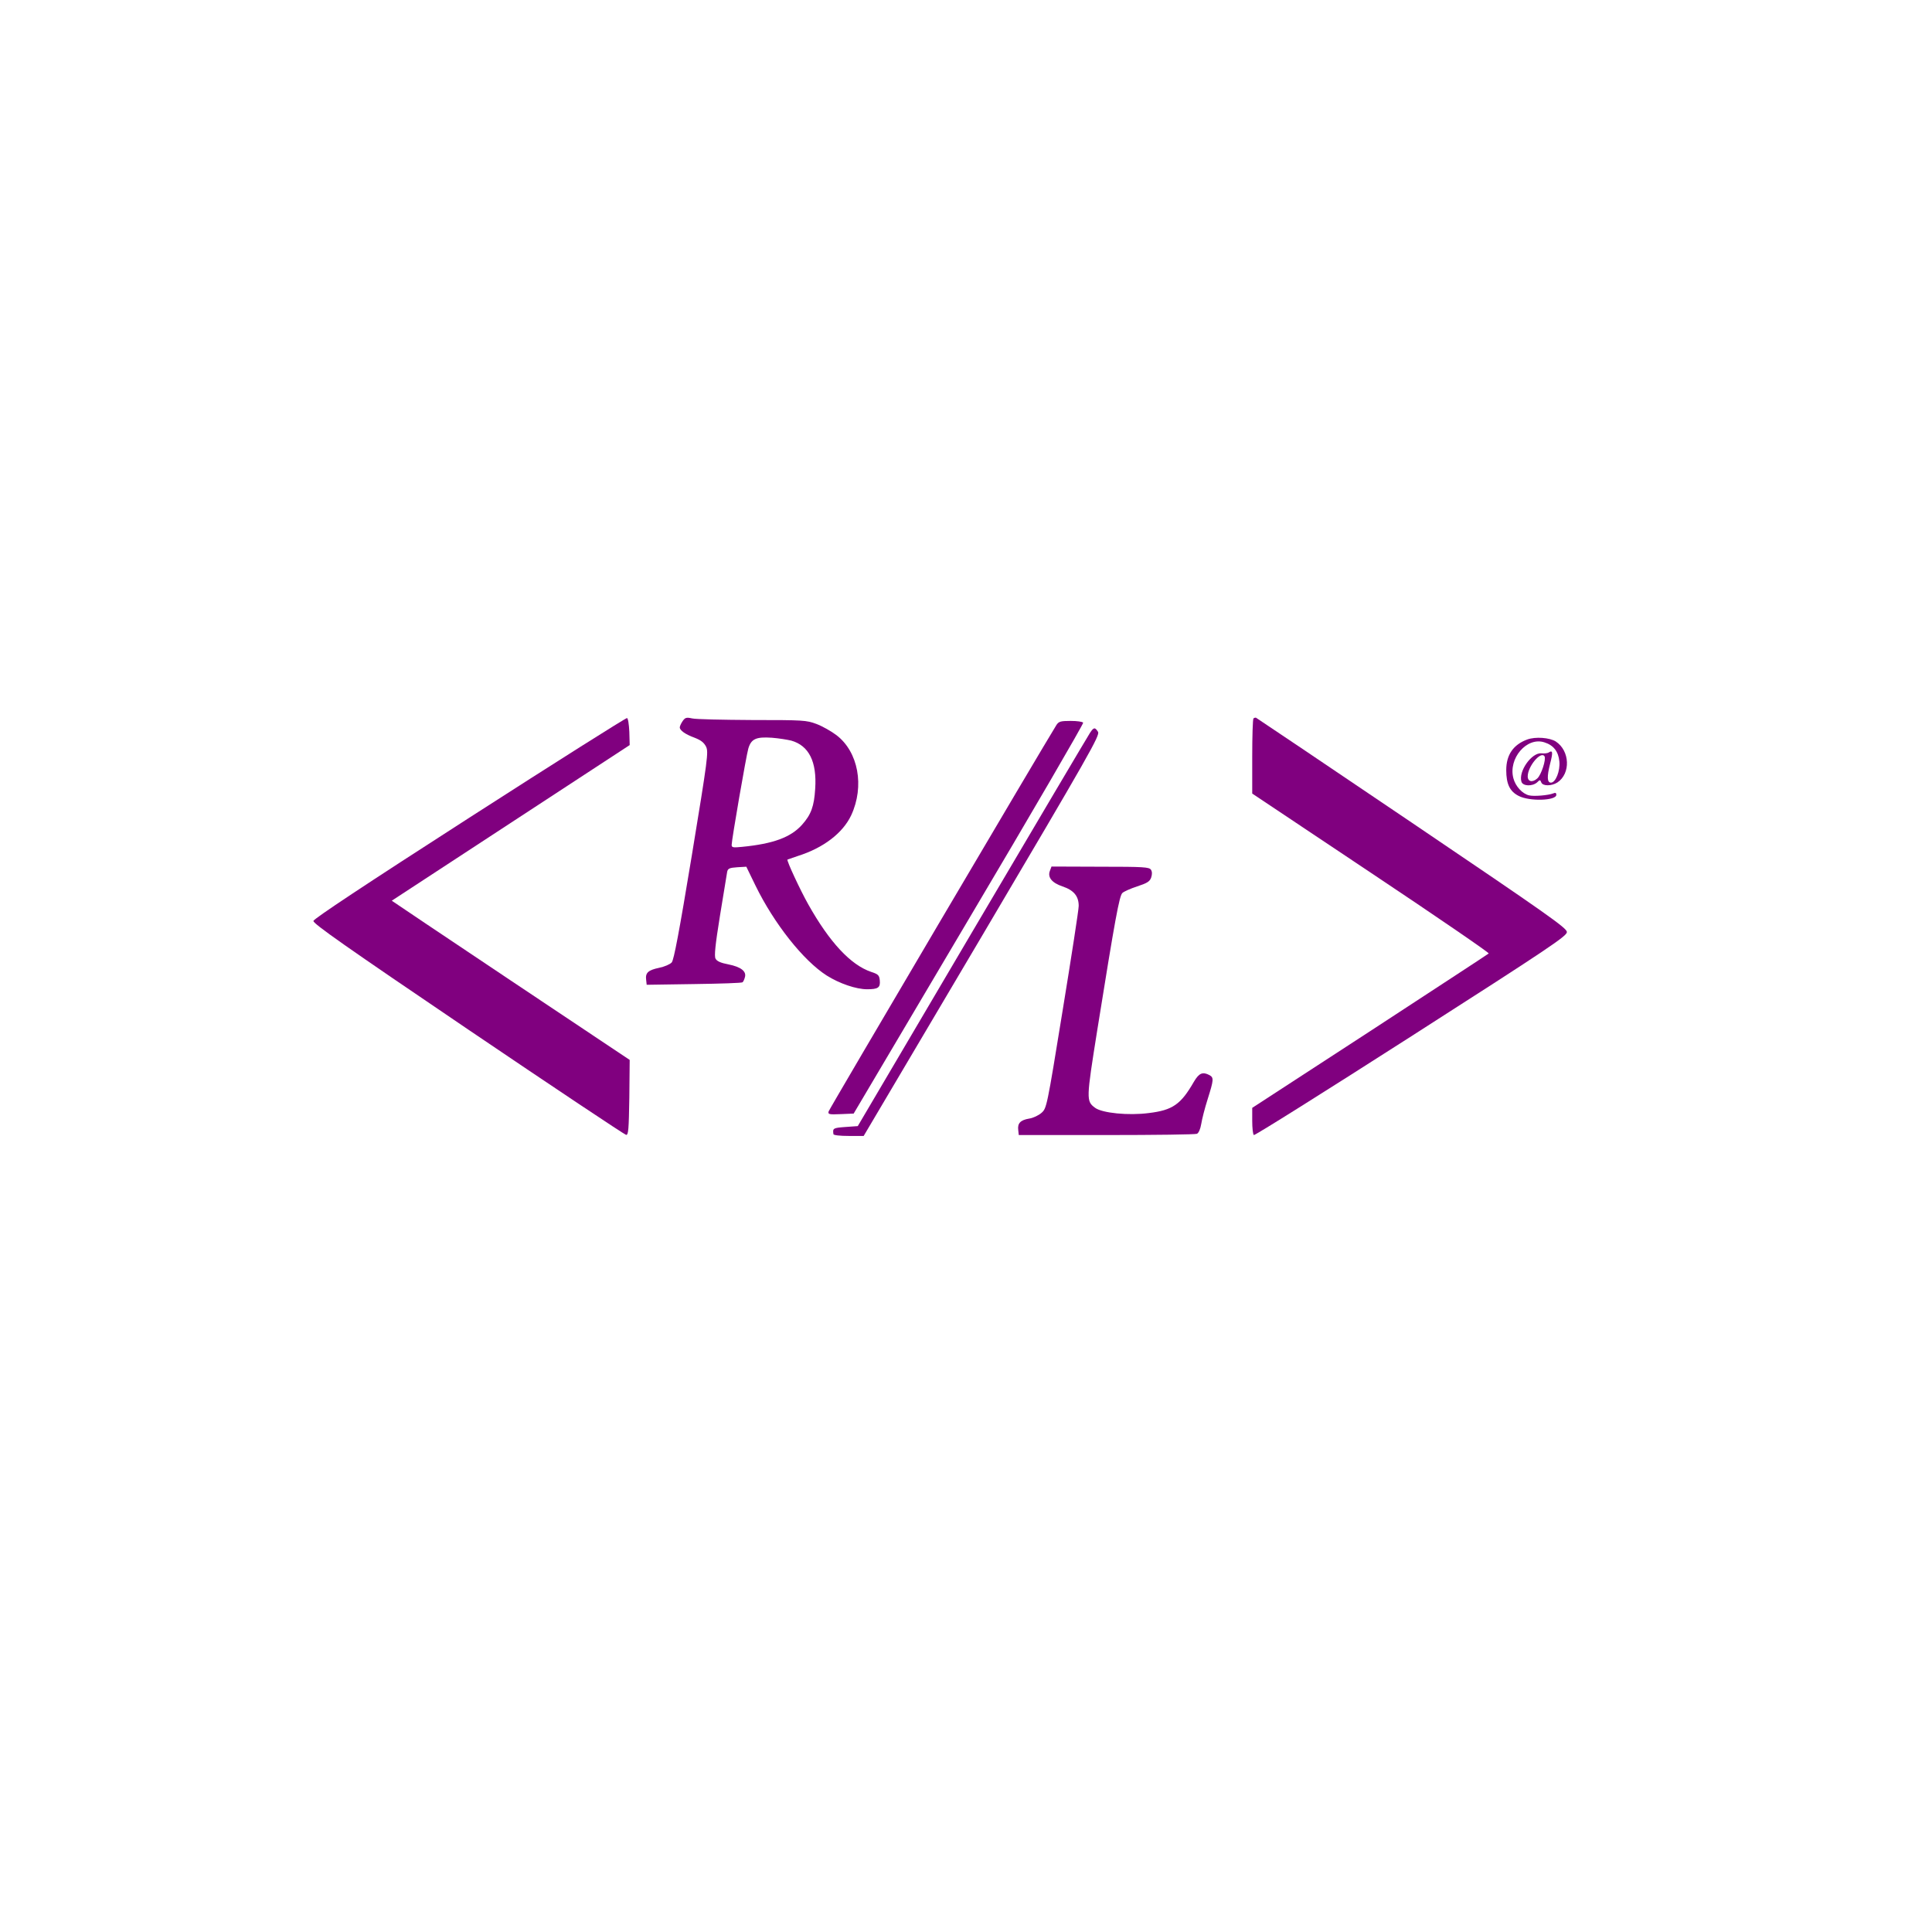
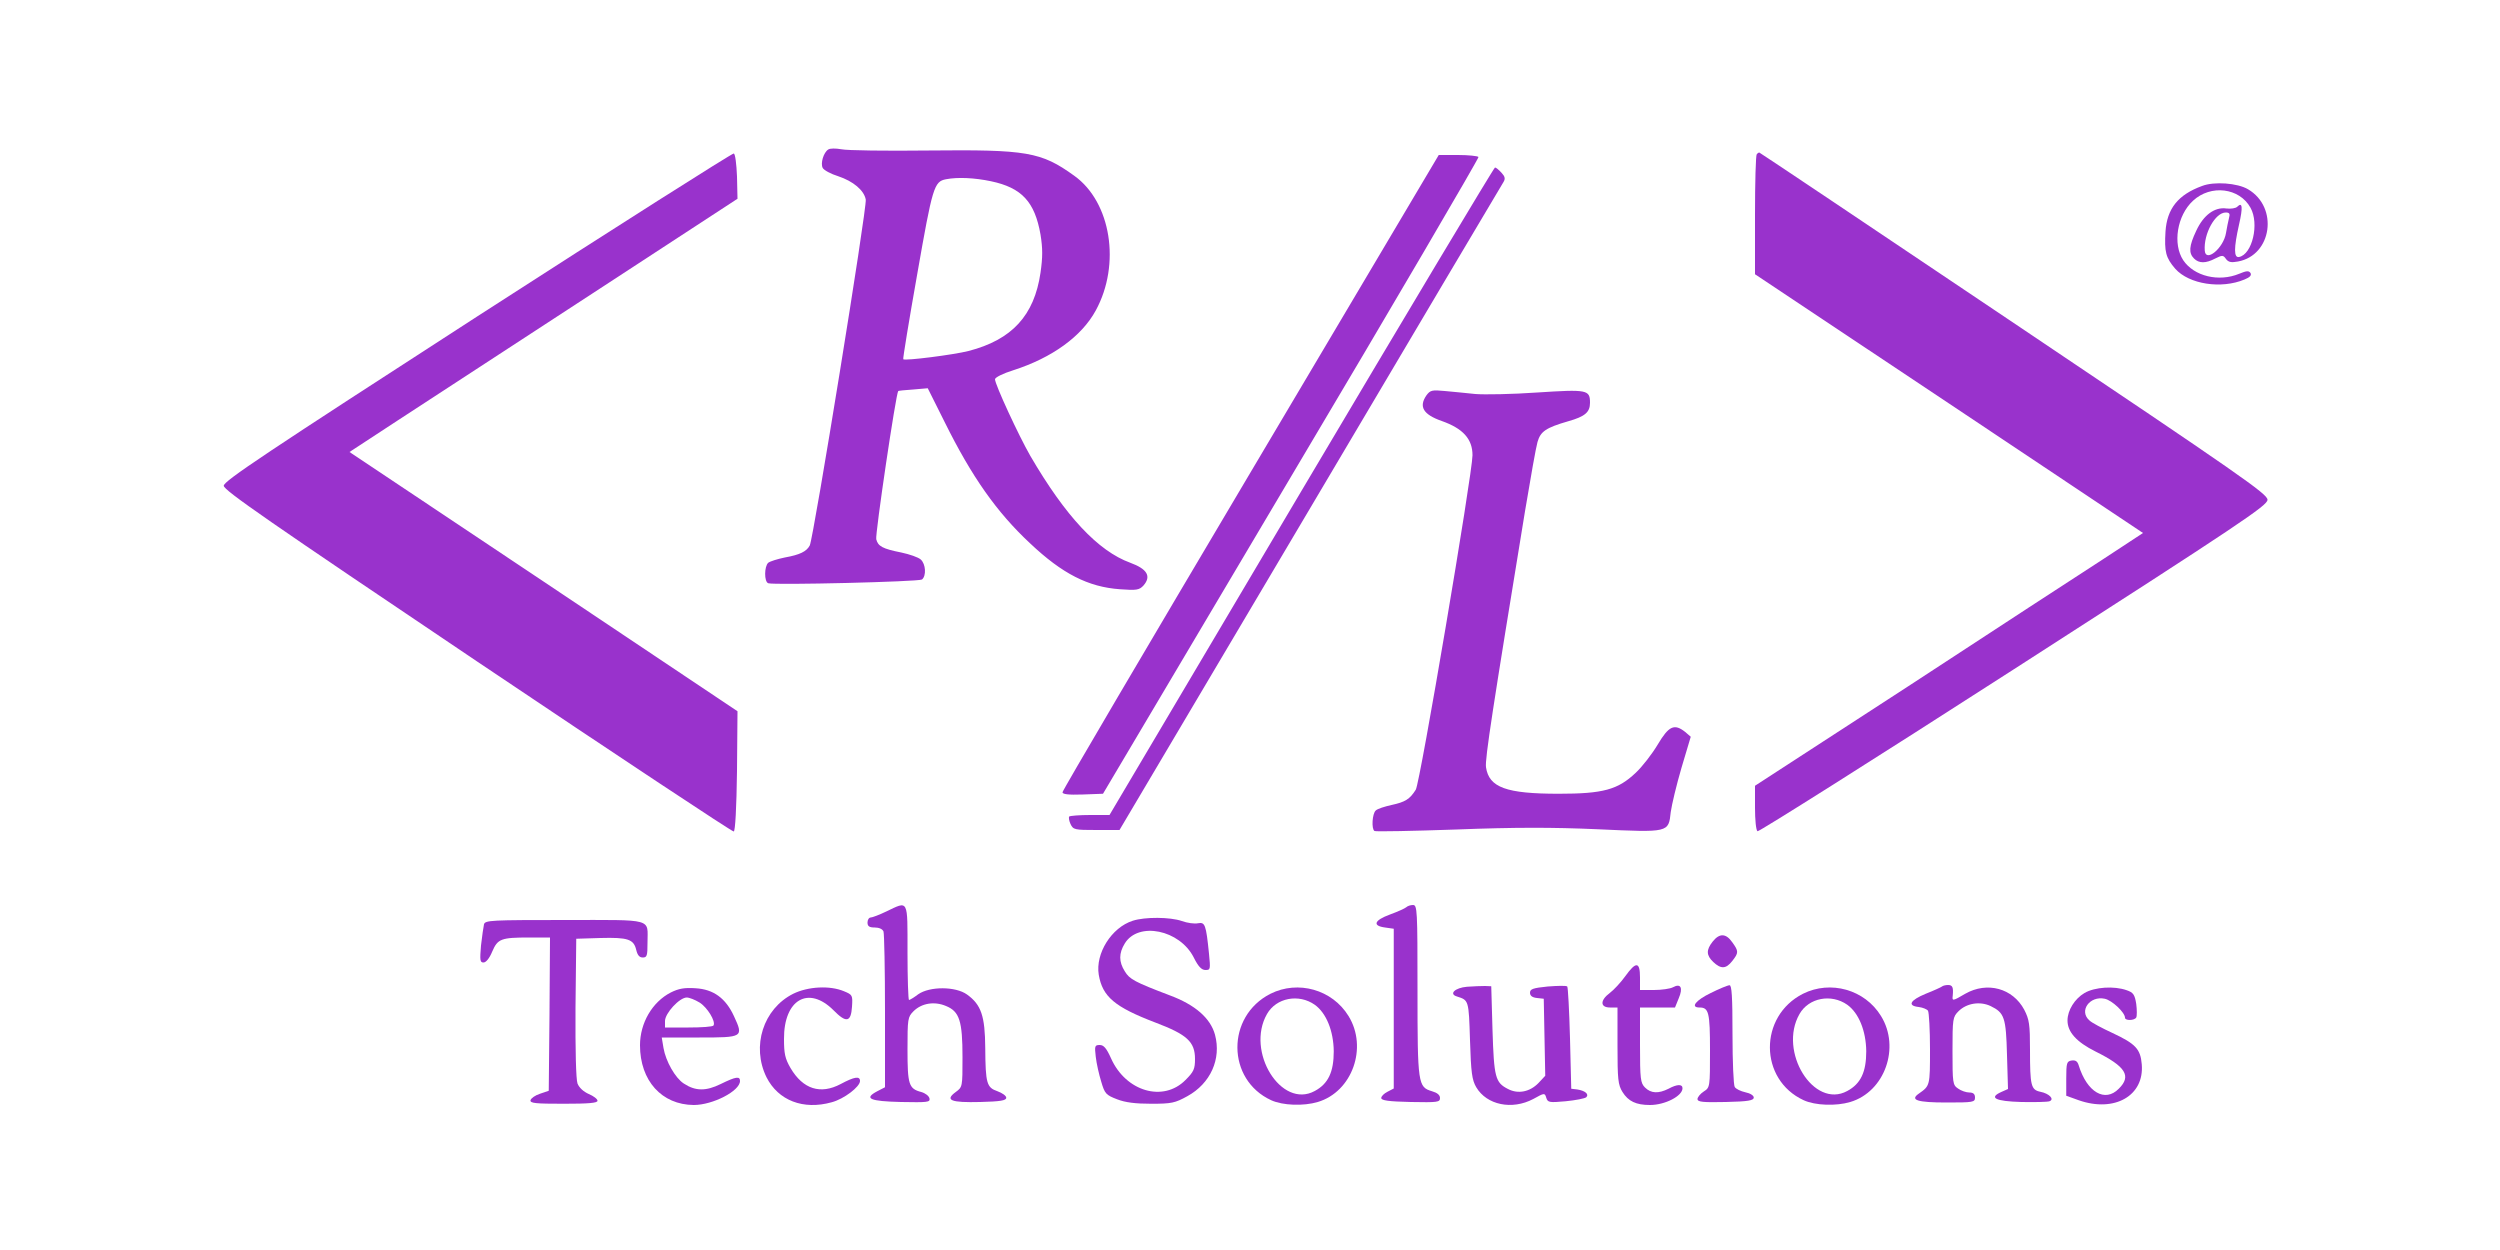
- <svg xmlns="http://www.w3.org/2000/svg" version="1.0" width="1080pt" height="1080pt" viewBox="0 0 1080 1080" preserveAspectRatio="xMidYMid meet">
-   <g transform="translate(0,1080) scale(0.1,-0.1)" fill="#80007f" stroke="none">
-     <path d="M2625 6230 c-588 -378 -871 -566 -873 -578 -2 -15 177 -141 865 -607 477 -323 875 -588 883 -589 13 -1 15 30 18 209 l2 210 -665 444 c-366 245 -665 445 -665 446 0 0 299 196 665 435 l665 435 -2 74 c-2 41 -7 76 -13 77 -5 2 -401 -248 -880 -556z" />
-     <path d="M3816 6769 c-9 -13 -16 -29 -16 -35 0 -17 31 -39 83 -58 36 -14 52 -27 64 -50 14 -30 10 -63 -80 -610 -71 -430 -100 -582 -112 -596 -10 -11 -41 -24 -70 -30 -62 -13 -78 -28 -73 -67 l3 -28 265 4 c146 2 268 6 271 10 4 3 10 16 13 28 10 33 -22 58 -92 72 -43 8 -65 18 -72 32 -8 14 -2 75 25 242 20 122 38 232 40 244 4 18 13 22 56 25 l51 3 51 -105 c104 -213 268 -420 398 -503 71 -45 165 -77 226 -77 62 0 75 9 71 50 -3 28 -8 34 -48 47 -115 39 -233 166 -352 378 -44 78 -122 245 -116 250 2 1 28 10 58 20 143 45 251 128 298 227 76 163 40 356 -83 449 -29 22 -79 50 -111 62 -56 21 -74 22 -359 22 -165 1 -316 4 -336 9 -32 7 -39 5 -53 -15z m607 -109 c99 -28 144 -118 134 -269 -6 -99 -23 -145 -74 -202 -63 -70 -161 -106 -335 -123 -50 -5 -58 -4 -58 11 0 28 81 496 93 538 16 55 44 67 132 61 39 -3 87 -11 108 -16z" />
-     <path d="M7007 6784 c-4 -4 -7 -100 -7 -214 l0 -206 665 -444 c366 -244 662 -447 657 -450 -4 -4 -303 -199 -664 -435 l-658 -428 0 -73 c0 -40 4 -75 9 -79 6 -3 402 246 880 552 776 497 871 561 870 583 0 22 -108 98 -865 610 -476 322 -869 586 -873 588 -4 1 -10 -1 -14 -4z" />
-     <path d="M5906 6748 c-69 -110 -1270 -2147 -1274 -2161 -4 -16 2 -18 68 -15 l72 3 644 1088 c355 598 642 1092 639 1097 -4 6 -35 10 -70 10 -56 0 -66 -3 -79 -22z" />
-     <path d="M6093 6703 c-10 -15 -306 -515 -658 -1112 l-640 -1086 -70 -5 c-68 -5 -71 -7 -66 -40 0 -6 37 -10 85 -10 l84 0 662 1119 c602 1019 660 1121 648 1140 -17 27 -24 26 -45 -6z" />
-     <path d="M8537 6666 c-78 -29 -117 -86 -117 -171 0 -78 20 -119 69 -144 61 -32 211 -27 211 6 0 11 -5 13 -17 8 -27 -11 -109 -18 -136 -11 -37 9 -75 50 -87 95 -30 111 75 234 174 201 51 -16 78 -52 83 -107 5 -53 -21 -118 -47 -118 -22 0 -23 34 -5 105 17 65 15 78 -7 64 -7 -5 -26 -7 -41 -5 -55 5 -130 -101 -112 -159 8 -25 60 -27 87 -4 16 16 18 16 24 0 8 -21 57 -21 90 0 75 50 70 177 -9 229 -35 22 -114 28 -160 11z m97 -94 c10 -16 -18 -103 -40 -123 -27 -25 -54 -19 -54 11 0 56 74 144 94 112z" />
-     <path d="M5869 5932 c-14 -36 11 -67 70 -87 63 -21 91 -54 91 -109 0 -22 -41 -286 -90 -586 -88 -542 -89 -545 -118 -571 -16 -14 -47 -29 -69 -32 -48 -8 -66 -26 -61 -64 l3 -28 490 0 c270 0 497 3 506 7 10 5 19 26 24 55 4 26 20 89 36 139 34 108 35 120 10 134 -38 20 -58 12 -87 -37 -73 -127 -119 -159 -252 -175 -115 -15 -260 0 -300 29 -51 38 -50 46 12 436 100 624 123 748 140 765 8 8 46 25 83 37 55 18 70 27 78 49 6 18 6 33 -1 44 -10 15 -39 17 -284 17 l-272 1 -9 -24z" />
+ <svg xmlns="http://www.w3.org/2000/svg" version="1.0" width="1000pt" height="500pt" viewBox="0 0 1000 500" preserveAspectRatio="xMidYMid meet">
+   <g transform="translate(0,500) scale(0.1,-0.1)" fill="#9932cc" stroke="none">
+     <path d="M3313 4402 c-19 -12 -32 -56 -22 -74 5 -9 33 -24 62 -33 60 -20 103 -56 110 -93 6 -30 -209 -1355 -224 -1384 -13 -24 -39 -37 -100 -48 -29 -6 -58 -15 -66 -21 -16 -14 -17 -76 0 -82 26 -8 602 6 615 15 18 15 15 62 -5 80 -10 9 -45 21 -78 28 -75 15 -93 25 -100 53 -5 18 79 586 88 593 1 1 28 4 60 6 l58 5 68 -136 c108 -218 208 -360 341 -484 129 -122 233 -175 360 -184 67 -5 77 -3 94 15 32 37 15 66 -53 91 -129 47 -259 186 -400 428 -46 80 -141 285 -141 306 0 7 31 23 73 36 156 50 274 136 330 239 101 185 61 434 -86 539 -133 96 -190 105 -582 101 -170 -2 -328 0 -350 5 -22 4 -45 4 -52 -1z m651 -127 c123 -26 175 -82 198 -213 9 -56 9 -90 0 -153 -25 -171 -114 -268 -288 -313 -59 -15 -254 -40 -261 -33 -2 2 23 155 56 341 61 348 67 370 115 379 46 9 114 6 180 -8z" />
+     <path d="M1910 3735 c-848 -548 -1015 -659 -1015 -678 0 -18 175 -139 1015 -704 558 -375 1020 -681 1025 -679 6 2 11 93 13 242 l2 239 -776 519 -776 518 194 127 c106 69 455 297 776 506 l582 380 -2 89 c-2 49 -7 91 -13 92 -5 2 -467 -291 -1025 -651z" />
+     <path d="M7027 4383 c-4 -3 -7 -113 -7 -243 l0 -237 776 -517 776 -518 -163 -107 c-90 -58 -440 -286 -776 -506 l-613 -398 0 -88 c0 -48 4 -90 10 -94 5 -3 466 288 1024 647 913 587 1016 656 1016 679 0 23 -105 96 -1015 707 -558 375 -1016 682 -1018 682 -2 0 -7 -3 -10 -7z" />
+     <path d="M5003 3112 c-414 -698 -753 -1274 -753 -1281 0 -8 23 -11 81 -9 l81 3 753 1270 c415 698 751 1273 749 1277 -3 4 -40 8 -82 8 l-77 0 -752 -1268z" />
+     <path d="M5205 3035 l-767 -1295 -77 0 c-43 0 -80 -3 -84 -6 -3 -3 -1 -17 5 -30 11 -23 16 -24 104 -24 l92 0 763 1288 c419 708 767 1295 773 1304 8 13 6 22 -8 37 -11 12 -22 21 -26 21 -4 0 -353 -583 -775 -1295z" />
+     <path d="M8808 4256 c-96 -35 -140 -91 -146 -182 -5 -81 1 -105 39 -149 55 -62 184 -82 277 -43 22 9 29 17 24 26 -7 10 -16 9 -45 -3 -82 -34 -181 -10 -224 54 -43 65 -25 179 39 238 71 66 186 52 230 -28 36 -64 7 -187 -46 -197 -21 -4 -21 36 0 129 16 70 14 93 -7 72 -6 -6 -25 -9 -43 -7 -47 7 -92 -26 -121 -89 -29 -61 -31 -89 -9 -111 20 -20 47 -20 85 0 28 14 32 14 43 -2 10 -13 21 -15 48 -10 136 25 163 217 40 289 -42 25 -136 32 -184 13z m108 -128 c-3 -13 -9 -40 -12 -60 -10 -61 -82 -120 -85 -70 -5 67 42 152 84 152 15 0 18 -5 13 -22z" />
+     <path d="M5706 3419 c-32 -46 -13 -77 61 -103 85 -30 123 -72 123 -137 0 -71 -210 -1313 -227 -1338 -24 -38 -42 -49 -97 -61 -27 -6 -56 -15 -63 -22 -14 -12 -18 -74 -5 -82 5 -3 152 0 328 6 232 9 385 9 564 1 287 -13 284 -14 293 69 4 29 23 109 43 177 l37 124 -22 19 c-44 35 -66 24 -110 -50 -22 -37 -62 -89 -89 -114 -71 -67 -130 -83 -307 -83 -210 0 -279 25 -291 106 -5 31 28 242 156 1024 22 132 44 257 50 277 12 42 33 57 123 83 67 19 87 36 87 74 0 52 -11 54 -211 41 -100 -7 -212 -9 -248 -6 -36 4 -91 9 -122 12 -51 5 -58 3 -73 -17z" />
+     <path d="M3545 1354 c-27 -13 -56 -24 -62 -24 -7 0 -13 -9 -13 -20 0 -15 7 -20 29 -20 17 0 31 -6 35 -16 3 -9 6 -152 6 -320 l0 -303 -31 -16 c-55 -29 -31 -40 95 -43 106 -2 117 -1 114 14 -2 10 -16 21 -33 26 -50 13 -55 30 -55 170 0 123 1 130 24 153 32 32 83 41 130 21 54 -22 66 -60 66 -205 0 -119 0 -119 -27 -139 -45 -33 -20 -43 98 -40 81 2 104 6 104 17 0 8 -16 19 -35 26 -43 15 -48 30 -49 173 -1 128 -16 173 -73 214 -46 33 -149 33 -195 1 -17 -13 -34 -23 -37 -23 -3 0 -6 86 -6 190 0 216 5 207 -85 164z" />
+     <path d="M5625 1371 c-6 -5 -35 -18 -65 -29 -63 -23 -72 -45 -20 -52 l35 -5 0 -320 0 -319 -25 -13 c-14 -7 -25 -18 -25 -25 0 -10 30 -14 118 -16 108 -2 117 -1 117 16 0 12 -11 21 -32 27 -56 17 -58 27 -58 403 0 323 -1 342 -18 342 -10 0 -22 -4 -27 -9z" />
+     <path d="M4531 1317 c-85 -27 -150 -131 -136 -216 15 -88 64 -129 226 -191 127 -48 159 -77 159 -146 0 -40 -5 -51 -38 -84 -89 -90 -239 -46 -298 87 -18 40 -29 53 -45 53 -20 0 -21 -4 -16 -47 3 -27 13 -71 22 -100 14 -48 19 -53 63 -70 33 -13 74 -18 137 -18 81 0 95 3 144 30 93 51 137 149 111 246 -18 66 -79 120 -182 158 -139 53 -160 64 -179 96 -24 38 -24 72 0 111 54 89 220 55 276 -56 18 -36 31 -50 47 -50 20 0 20 3 14 65 -12 118 -16 127 -44 122 -14 -3 -43 1 -65 9 -46 16 -147 17 -196 1z" />
+     <path d="M1936 1303 c-2 -10 -8 -48 -12 -85 -5 -59 -4 -68 10 -68 10 0 24 17 35 44 22 51 35 56 149 56 l82 0 -2 -307 -3 -306 -35 -12 c-19 -6 -36 -18 -38 -26 -2 -12 20 -14 133 -14 100 0 135 3 135 12 0 7 -16 19 -35 27 -21 9 -39 26 -45 42 -6 16 -9 134 -8 303 l3 276 97 3 c110 3 133 -5 143 -48 5 -21 13 -30 26 -30 17 0 19 7 19 59 0 99 30 91 -330 91 -295 0 -319 -1 -324 -17z" />
+     <path d="M6851 1234 c-27 -34 -26 -55 2 -82 31 -29 51 -28 76 4 26 33 26 39 0 75 -25 36 -51 37 -78 3z" />
+     <path d="M6501 1095 c-18 -25 -46 -55 -62 -67 -39 -29 -39 -58 1 -58 l30 0 0 -152 c0 -135 2 -157 20 -186 23 -37 54 -52 110 -52 60 0 130 36 130 67 0 17 -21 17 -56 -2 -40 -20 -70 -19 -94 5 -18 18 -20 33 -20 170 l0 150 70 0 70 0 15 37 c18 42 8 61 -23 44 -11 -6 -46 -11 -76 -11 l-56 0 0 50 c0 64 -16 65 -59 5z" />
+     <path d="M5868 1053 c-48 -4 -74 -29 -40 -39 47 -15 47 -14 52 -175 4 -130 8 -159 25 -188 42 -71 143 -92 228 -47 45 25 46 25 52 5 6 -19 12 -20 78 -14 40 4 76 11 82 16 12 12 -4 26 -35 31 l-25 3 -5 202 c-3 111 -8 204 -11 207 -3 4 -38 3 -78 0 -59 -6 -71 -10 -71 -25 0 -12 9 -19 28 -21 l27 -3 3 -154 3 -154 -27 -29 c-35 -36 -82 -45 -122 -24 -51 26 -56 46 -62 236 l-5 175 -25 1 c-14 0 -46 -1 -72 -3z" />
+     <path d="M6843 1028 c-60 -29 -83 -58 -45 -58 37 0 42 -19 42 -172 0 -146 0 -148 -25 -164 -14 -9 -25 -23 -25 -30 0 -12 21 -14 113 -12 90 2 112 6 112 18 0 8 -14 17 -34 21 -18 4 -37 13 -42 21 -5 7 -9 102 -9 211 0 151 -3 197 -12 196 -7 0 -41 -14 -75 -31z" />
+     <path d="M7768 1054 c-4 -3 -32 -16 -65 -29 -63 -26 -75 -48 -28 -53 16 -2 33 -9 37 -15 4 -7 8 -76 8 -154 0 -146 0 -146 -44 -177 -38 -26 -8 -36 110 -36 107 0 114 1 114 20 0 14 -7 20 -23 20 -12 0 -33 7 -45 16 -21 14 -22 22 -22 150 0 129 1 136 24 159 32 32 85 41 128 21 56 -27 62 -46 66 -196 l4 -136 -27 -12 c-51 -23 -24 -37 80 -40 54 -1 105 0 113 3 21 8 -1 31 -37 38 -37 8 -41 24 -41 168 0 102 -3 121 -23 160 -46 86 -148 114 -236 64 -51 -30 -53 -30 -50 -7 3 33 -1 42 -19 42 -10 0 -21 -3 -24 -6z" />
+     <path d="M2683 1030 c-74 -38 -123 -122 -123 -211 0 -142 87 -238 215 -239 76 0 185 56 185 96 0 20 -16 18 -77 -12 -59 -29 -101 -29 -148 2 -34 22 -72 89 -81 142 l-7 42 151 0 c174 0 177 1 138 85 -33 72 -82 108 -154 112 -44 3 -67 -1 -99 -17z m115 -40 c31 -19 66 -76 56 -92 -3 -5 -48 -8 -100 -8 l-94 0 0 26 c0 31 58 94 87 94 10 0 33 -9 51 -20z" />
+     <path d="M3173 1025 c-120 -60 -168 -210 -107 -334 47 -93 147 -132 261 -100 49 13 113 62 113 85 0 21 -23 17 -77 -12 -81 -43 -151 -21 -201 64 -22 38 -26 58 -26 116 -1 158 98 215 198 115 51 -52 70 -48 74 14 3 46 2 48 -32 62 -57 24 -144 19 -203 -10z" />
+     <path d="M5082 1025 c-178 -90 -176 -344 3 -426 46 -21 129 -24 186 -7 138 41 201 218 123 344 -65 106 -202 144 -312 89z m177 -44 c46 -33 75 -104 76 -186 0 -83 -22 -130 -76 -159 -134 -73 -277 158 -191 308 37 65 127 82 191 37z" />
+     <path d="M7212 1025 c-178 -90 -176 -344 3 -426 46 -21 129 -24 186 -7 138 41 201 218 123 344 -65 106 -202 144 -312 89z m177 -44 c46 -33 75 -104 76 -186 0 -83 -22 -130 -76 -159 -134 -73 -277 158 -191 308 37 65 127 82 191 37z" />
+     <path d="M8338 1028 c-39 -23 -68 -69 -68 -110 0 -46 36 -86 112 -124 121 -60 145 -98 93 -149 -55 -56 -127 -14 -160 93 -5 17 -13 22 -28 20 -20 -3 -22 -9 -22 -72 l0 -69 50 -18 c143 -50 263 18 252 144 -5 61 -25 82 -117 125 -41 19 -83 41 -92 50 -44 38 1 100 61 87 29 -6 81 -55 81 -76 0 -12 37 -12 45 1 3 6 3 30 0 54 -6 38 -12 46 -38 55 -50 18 -128 13 -169 -11z" />
  </g>
</svg>
